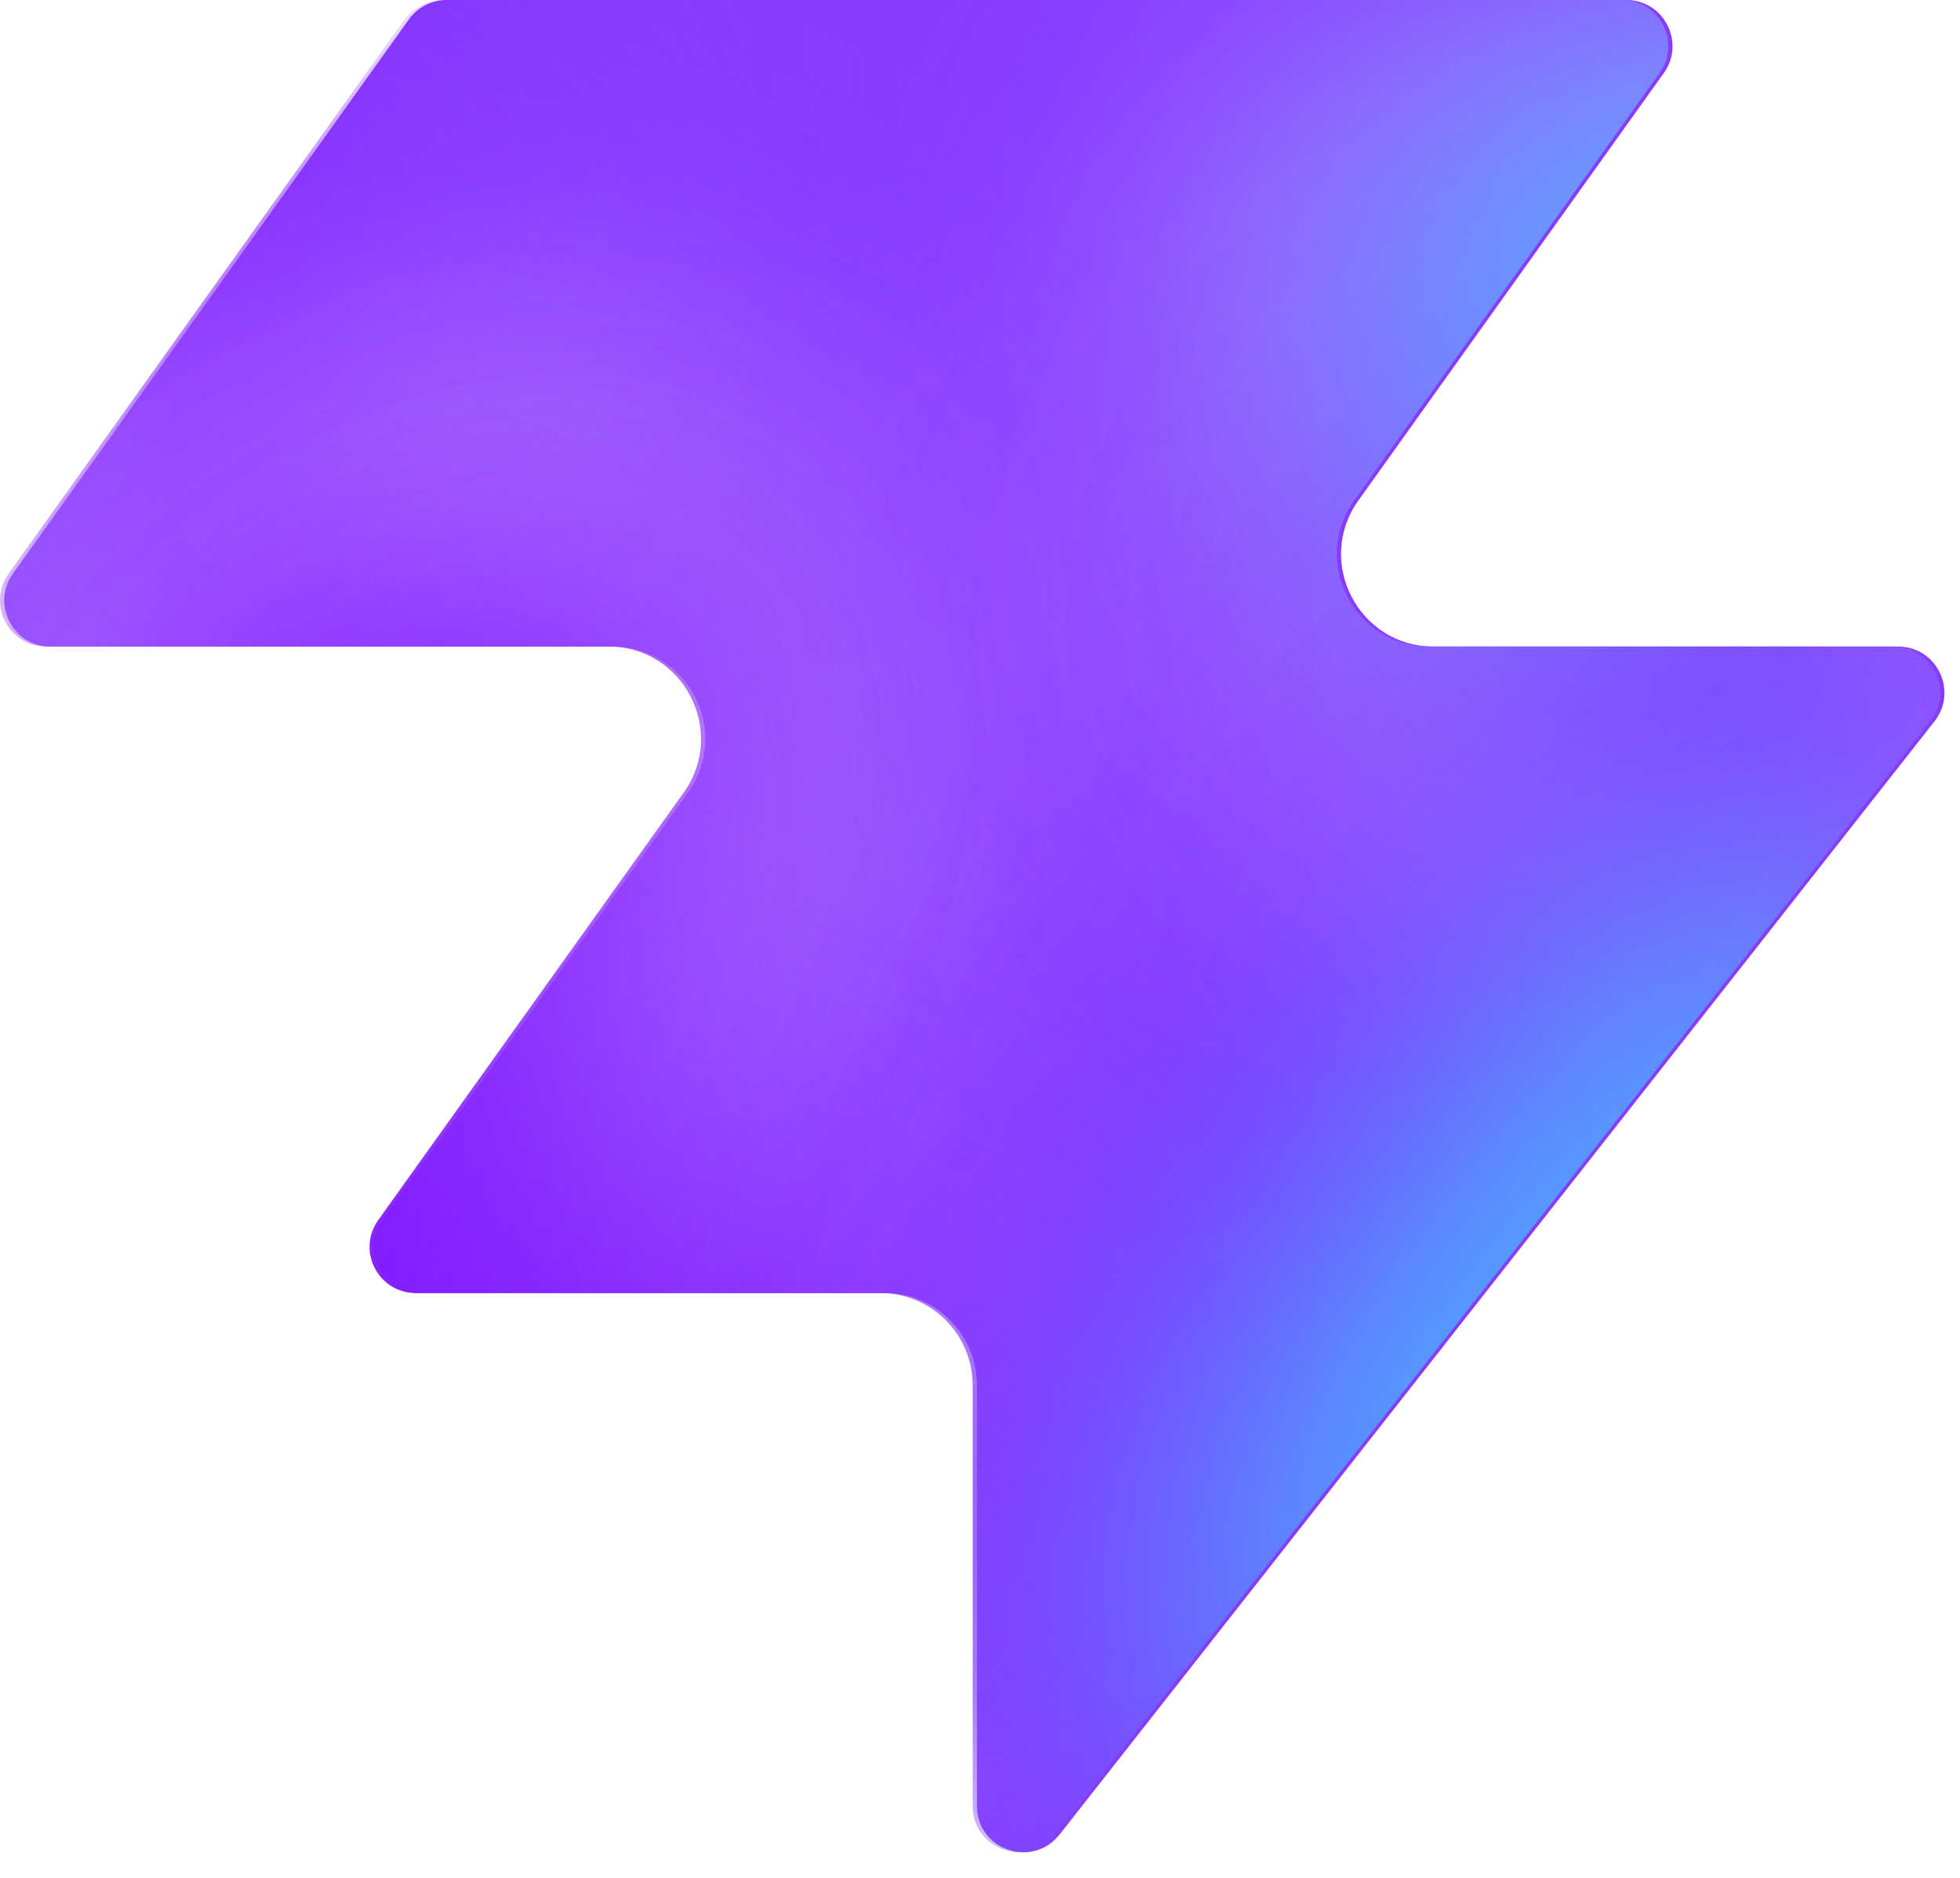
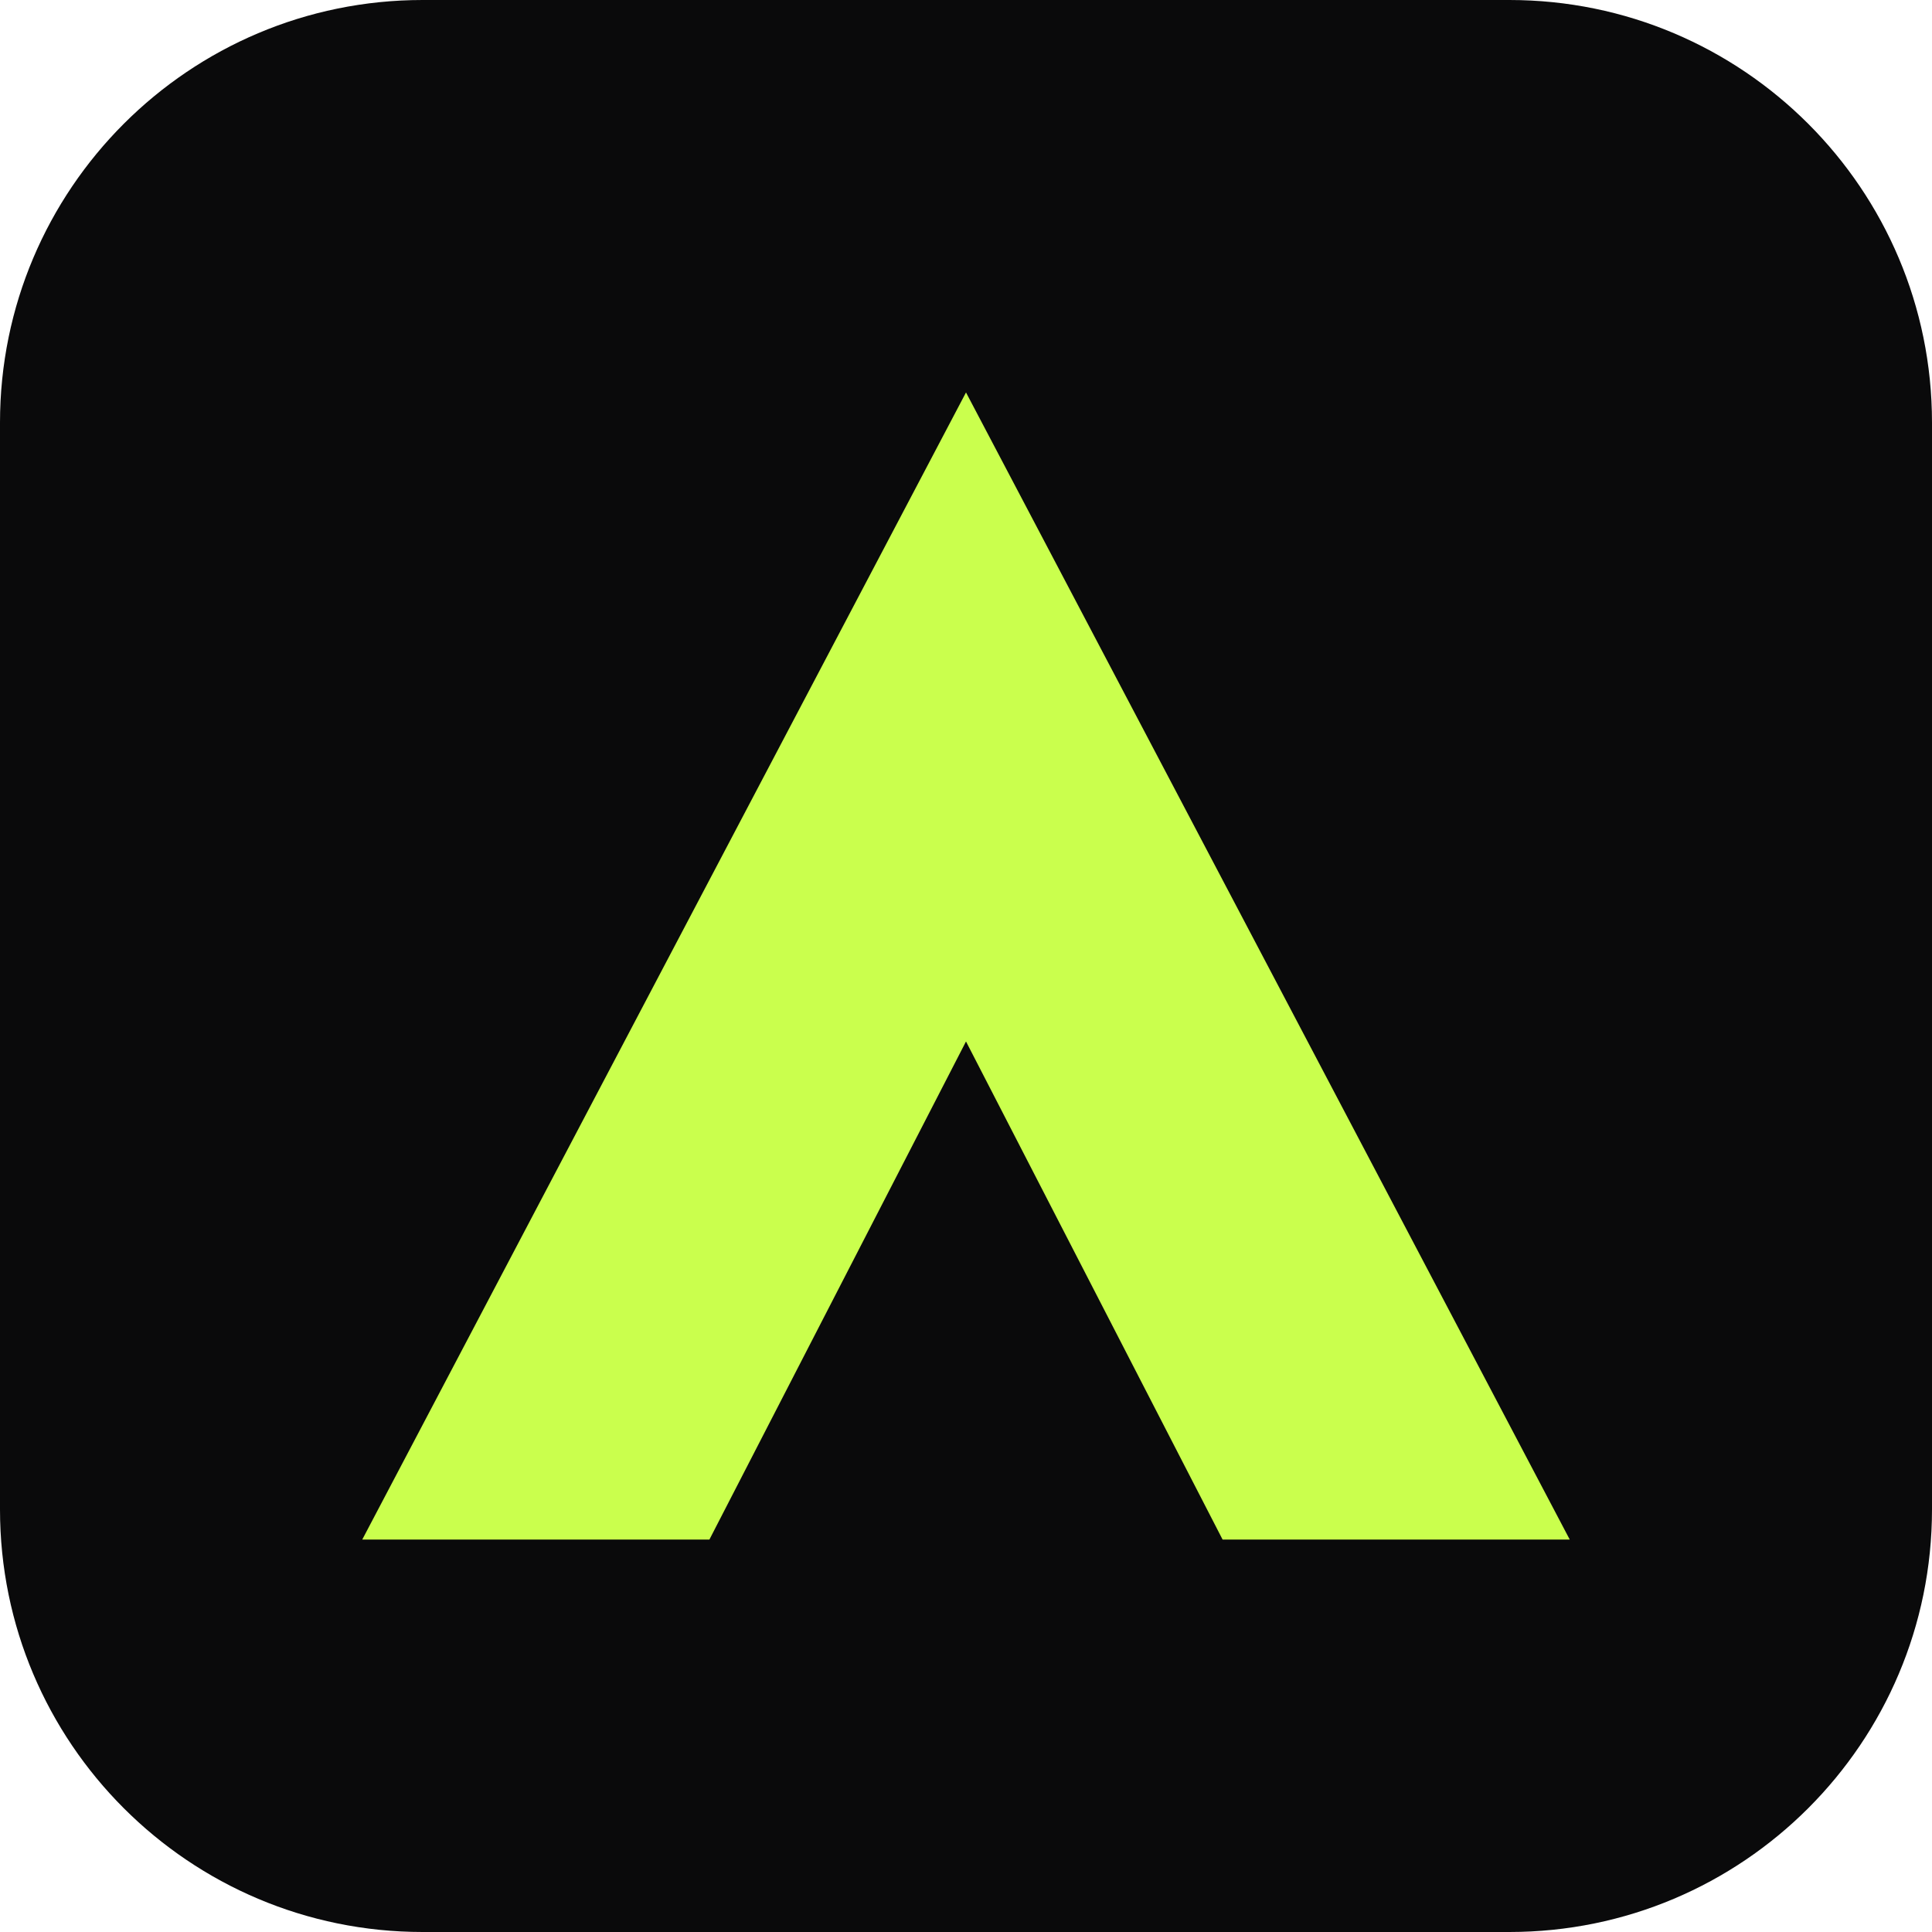
- <svg xmlns="http://www.w3.org/2000/svg" width="48" height="46" fill="none" viewBox="0 0 48 46">
-   <path fill="#863bff" d="M25.946 44.938c-.664.845-2.021.375-2.021-.698V33.937a2.26 2.26 0 0 0-2.262-2.262H10.287c-.92 0-1.456-1.04-.92-1.788l7.48-10.471c1.07-1.497 0-3.578-1.842-3.578H1.237c-.92 0-1.456-1.04-.92-1.788L10.013.474c.214-.297.556-.474.92-.474h28.894c.92 0 1.456 1.04.92 1.788l-7.48 10.471c-1.07 1.498 0 3.579 1.842 3.579h11.377c.943 0 1.473 1.088.89 1.83L25.947 44.94z" style="fill:#863bff;fill:color(display-p3 .525 .23 1);fill-opacity:1" />
-   <mask id="a" width="48" height="46" x="0" y="0" maskUnits="userSpaceOnUse" style="mask-type:alpha">
-     <path fill="#000" d="M25.842 44.938c-.664.844-2.021.375-2.021-.698V33.937a2.26 2.26 0 0 0-2.262-2.262H10.183c-.92 0-1.456-1.04-.92-1.788l7.48-10.471c1.07-1.498 0-3.579-1.842-3.579H1.133c-.92 0-1.456-1.04-.92-1.787L9.91.473c.214-.297.556-.474.92-.474h28.894c.92 0 1.456 1.04.92 1.788l-7.48 10.471c-1.07 1.498 0 3.578 1.842 3.578h11.377c.943 0 1.473 1.088.89 1.832L25.843 44.94z" style="fill:#000;fill-opacity:1" />
-   </mask>
-   <g mask="url(#a)">
-     <g filter="url(#b)">
-       <ellipse cx="5.508" cy="14.704" fill="#ede6ff" rx="5.508" ry="14.704" style="fill:#ede6ff;fill:color(display-p3 .927 .903 1);fill-opacity:1" transform="matrix(.00324 1 1 -.00324 -4.47 31.516)" />
-     </g>
-     <g filter="url(#c)">
-       <ellipse cx="10.399" cy="29.851" fill="#ede6ff" rx="10.399" ry="29.851" style="fill:#ede6ff;fill:color(display-p3 .927 .903 1);fill-opacity:1" transform="matrix(.00324 1 1 -.00324 -39.328 7.883)" />
-     </g>
-     <g filter="url(#d)">
-       <ellipse cx="5.508" cy="30.487" fill="#7e14ff" rx="5.508" ry="30.487" style="fill:#7e14ff;fill:color(display-p3 .492 .077 1);fill-opacity:1" transform="rotate(89.814 -25.913 -14.639)scale(1 -1)" />
-     </g>
-     <g filter="url(#e)">
-       <ellipse cx="5.508" cy="30.599" fill="#7e14ff" rx="5.508" ry="30.599" style="fill:#7e14ff;fill:color(display-p3 .492 .077 1);fill-opacity:1" transform="rotate(89.814 -32.644 -3.334)scale(1 -1)" />
-     </g>
-     <g filter="url(#f)">
-       <ellipse cx="5.508" cy="30.599" fill="#7e14ff" rx="5.508" ry="30.599" style="fill:#7e14ff;fill:color(display-p3 .492 .077 1);fill-opacity:1" transform="matrix(.00324 1 1 -.00324 -34.34 30.47)" />
-     </g>
-     <g filter="url(#g)">
-       <ellipse cx="14.072" cy="22.078" fill="#ede6ff" rx="14.072" ry="22.078" style="fill:#ede6ff;fill:color(display-p3 .927 .903 1);fill-opacity:1" transform="rotate(93.35 24.506 48.493)scale(-1 1)" />
-     </g>
-     <g filter="url(#h)">
-       <ellipse cx="3.47" cy="21.501" fill="#7e14ff" rx="3.47" ry="21.501" style="fill:#7e14ff;fill:color(display-p3 .492 .077 1);fill-opacity:1" transform="rotate(89.009 28.708 47.59)scale(-1 1)" />
-     </g>
-     <g filter="url(#i)">
-       <ellipse cx="3.47" cy="21.501" fill="#7e14ff" rx="3.47" ry="21.501" style="fill:#7e14ff;fill:color(display-p3 .492 .077 1);fill-opacity:1" transform="rotate(89.009 28.708 47.59)scale(-1 1)" />
-     </g>
-     <g filter="url(#j)">
-       <ellipse cx=".387" cy="8.972" fill="#7e14ff" rx="4.407" ry="29.108" style="fill:#7e14ff;fill:color(display-p3 .492 .077 1);fill-opacity:1" transform="rotate(39.51 .387 8.972)" />
-     </g>
-     <g filter="url(#k)">
-       <ellipse cx="47.523" cy="-6.092" fill="#7e14ff" rx="4.407" ry="29.108" style="fill:#7e14ff;fill:color(display-p3 .492 .077 1);fill-opacity:1" transform="rotate(37.892 47.523 -6.092)" />
-     </g>
-     <g filter="url(#l)">
-       <ellipse cx="41.412" cy="6.333" fill="#47bfff" rx="5.971" ry="9.665" style="fill:#47bfff;fill:color(display-p3 .28 .748 1);fill-opacity:1" transform="rotate(37.892 41.412 6.333)" />
-     </g>
-     <g filter="url(#m)">
-       <ellipse cx="-1.879" cy="38.332" fill="#7e14ff" rx="4.407" ry="29.108" style="fill:#7e14ff;fill:color(display-p3 .492 .077 1);fill-opacity:1" transform="rotate(37.892 -1.88 38.332)" />
-     </g>
-     <g filter="url(#n)">
-       <ellipse cx="-1.879" cy="38.332" fill="#7e14ff" rx="4.407" ry="29.108" style="fill:#7e14ff;fill:color(display-p3 .492 .077 1);fill-opacity:1" transform="rotate(37.892 -1.88 38.332)" />
-     </g>
-     <g filter="url(#o)">
-       <ellipse cx="35.651" cy="29.907" fill="#7e14ff" rx="4.407" ry="29.108" style="fill:#7e14ff;fill:color(display-p3 .492 .077 1);fill-opacity:1" transform="rotate(37.892 35.651 29.907)" />
-     </g>
-     <g filter="url(#p)">
-       <ellipse cx="38.418" cy="32.4" fill="#47bfff" rx="5.971" ry="15.297" style="fill:#47bfff;fill:color(display-p3 .28 .748 1);fill-opacity:1" transform="rotate(37.892 38.418 32.4)" />
-     </g>
-   </g>
-   <defs>
-     <filter id="b" width="60.045" height="41.654" x="-19.77" y="16.149" color-interpolation-filters="sRGB" filterUnits="userSpaceOnUse">
-       <feFlood flood-opacity="0" result="BackgroundImageFix" />
-       <feBlend in="SourceGraphic" in2="BackgroundImageFix" result="shape" />
-       <feGaussianBlur result="effect1_foregroundBlur_2002_17158" stdDeviation="7.659" />
-     </filter>
-     <filter id="c" width="90.34" height="51.437" x="-54.613" y="-7.533" color-interpolation-filters="sRGB" filterUnits="userSpaceOnUse">
-       <feFlood flood-opacity="0" result="BackgroundImageFix" />
-       <feBlend in="SourceGraphic" in2="BackgroundImageFix" result="shape" />
-       <feGaussianBlur result="effect1_foregroundBlur_2002_17158" stdDeviation="7.659" />
-     </filter>
-     <filter id="d" width="79.355" height="29.4" x="-49.64" y="2.03" color-interpolation-filters="sRGB" filterUnits="userSpaceOnUse">
-       <feFlood flood-opacity="0" result="BackgroundImageFix" />
-       <feBlend in="SourceGraphic" in2="BackgroundImageFix" result="shape" />
-       <feGaussianBlur result="effect1_foregroundBlur_2002_17158" stdDeviation="4.596" />
-     </filter>
-     <filter id="e" width="79.579" height="29.4" x="-45.045" y="20.029" color-interpolation-filters="sRGB" filterUnits="userSpaceOnUse">
-       <feFlood flood-opacity="0" result="BackgroundImageFix" />
-       <feBlend in="SourceGraphic" in2="BackgroundImageFix" result="shape" />
-       <feGaussianBlur result="effect1_foregroundBlur_2002_17158" stdDeviation="4.596" />
-     </filter>
-     <filter id="f" width="79.579" height="29.4" x="-43.513" y="21.178" color-interpolation-filters="sRGB" filterUnits="userSpaceOnUse">
-       <feFlood flood-opacity="0" result="BackgroundImageFix" />
-       <feBlend in="SourceGraphic" in2="BackgroundImageFix" result="shape" />
-       <feGaussianBlur result="effect1_foregroundBlur_2002_17158" stdDeviation="4.596" />
-     </filter>
-     <filter id="g" width="74.749" height="58.852" x="15.756" y="-17.901" color-interpolation-filters="sRGB" filterUnits="userSpaceOnUse">
-       <feFlood flood-opacity="0" result="BackgroundImageFix" />
-       <feBlend in="SourceGraphic" in2="BackgroundImageFix" result="shape" />
-       <feGaussianBlur result="effect1_foregroundBlur_2002_17158" stdDeviation="7.659" />
-     </filter>
-     <filter id="h" width="61.377" height="25.362" x="23.548" y="2.284" color-interpolation-filters="sRGB" filterUnits="userSpaceOnUse">
-       <feFlood flood-opacity="0" result="BackgroundImageFix" />
-       <feBlend in="SourceGraphic" in2="BackgroundImageFix" result="shape" />
-       <feGaussianBlur result="effect1_foregroundBlur_2002_17158" stdDeviation="4.596" />
-     </filter>
-     <filter id="i" width="61.377" height="25.362" x="23.548" y="2.284" color-interpolation-filters="sRGB" filterUnits="userSpaceOnUse">
-       <feFlood flood-opacity="0" result="BackgroundImageFix" />
-       <feBlend in="SourceGraphic" in2="BackgroundImageFix" result="shape" />
-       <feGaussianBlur result="effect1_foregroundBlur_2002_17158" stdDeviation="4.596" />
-     </filter>
-     <filter id="j" width="56.045" height="63.649" x="-27.636" y="-22.853" color-interpolation-filters="sRGB" filterUnits="userSpaceOnUse">
-       <feFlood flood-opacity="0" result="BackgroundImageFix" />
-       <feBlend in="SourceGraphic" in2="BackgroundImageFix" result="shape" />
-       <feGaussianBlur result="effect1_foregroundBlur_2002_17158" stdDeviation="4.596" />
-     </filter>
-     <filter id="k" width="54.814" height="64.646" x="20.116" y="-38.415" color-interpolation-filters="sRGB" filterUnits="userSpaceOnUse">
-       <feFlood flood-opacity="0" result="BackgroundImageFix" />
-       <feBlend in="SourceGraphic" in2="BackgroundImageFix" result="shape" />
-       <feGaussianBlur result="effect1_foregroundBlur_2002_17158" stdDeviation="4.596" />
-     </filter>
-     <filter id="l" width="33.541" height="35.313" x="24.641" y="-11.323" color-interpolation-filters="sRGB" filterUnits="userSpaceOnUse">
-       <feFlood flood-opacity="0" result="BackgroundImageFix" />
-       <feBlend in="SourceGraphic" in2="BackgroundImageFix" result="shape" />
-       <feGaussianBlur result="effect1_foregroundBlur_2002_17158" stdDeviation="4.596" />
-     </filter>
-     <filter id="m" width="54.814" height="64.646" x="-29.286" y="6.009" color-interpolation-filters="sRGB" filterUnits="userSpaceOnUse">
-       <feFlood flood-opacity="0" result="BackgroundImageFix" />
-       <feBlend in="SourceGraphic" in2="BackgroundImageFix" result="shape" />
-       <feGaussianBlur result="effect1_foregroundBlur_2002_17158" stdDeviation="4.596" />
-     </filter>
-     <filter id="n" width="54.814" height="64.646" x="-29.286" y="6.009" color-interpolation-filters="sRGB" filterUnits="userSpaceOnUse">
-       <feFlood flood-opacity="0" result="BackgroundImageFix" />
-       <feBlend in="SourceGraphic" in2="BackgroundImageFix" result="shape" />
-       <feGaussianBlur result="effect1_foregroundBlur_2002_17158" stdDeviation="4.596" />
-     </filter>
-     <filter id="o" width="54.814" height="64.646" x="8.244" y="-2.416" color-interpolation-filters="sRGB" filterUnits="userSpaceOnUse">
-       <feFlood flood-opacity="0" result="BackgroundImageFix" />
-       <feBlend in="SourceGraphic" in2="BackgroundImageFix" result="shape" />
-       <feGaussianBlur result="effect1_foregroundBlur_2002_17158" stdDeviation="4.596" />
-     </filter>
-     <filter id="p" width="39.409" height="43.623" x="18.713" y="10.588" color-interpolation-filters="sRGB" filterUnits="userSpaceOnUse">
-       <feFlood flood-opacity="0" result="BackgroundImageFix" />
-       <feBlend in="SourceGraphic" in2="BackgroundImageFix" result="shape" />
-       <feGaussianBlur result="effect1_foregroundBlur_2002_17158" stdDeviation="4.596" />
-     </filter>
-   </defs>
+ <svg xmlns="http://www.w3.org/2000/svg" viewBox="0 0 64 64" width="64" height="64">
+   <rect width="64" height="64" rx="14" fill="#0a0a0b" />
+   <path d="M32 13 L52 51 H40.5 L32 34.5 L23.5 51 H12 Z" fill="#caff4d" />
</svg>
